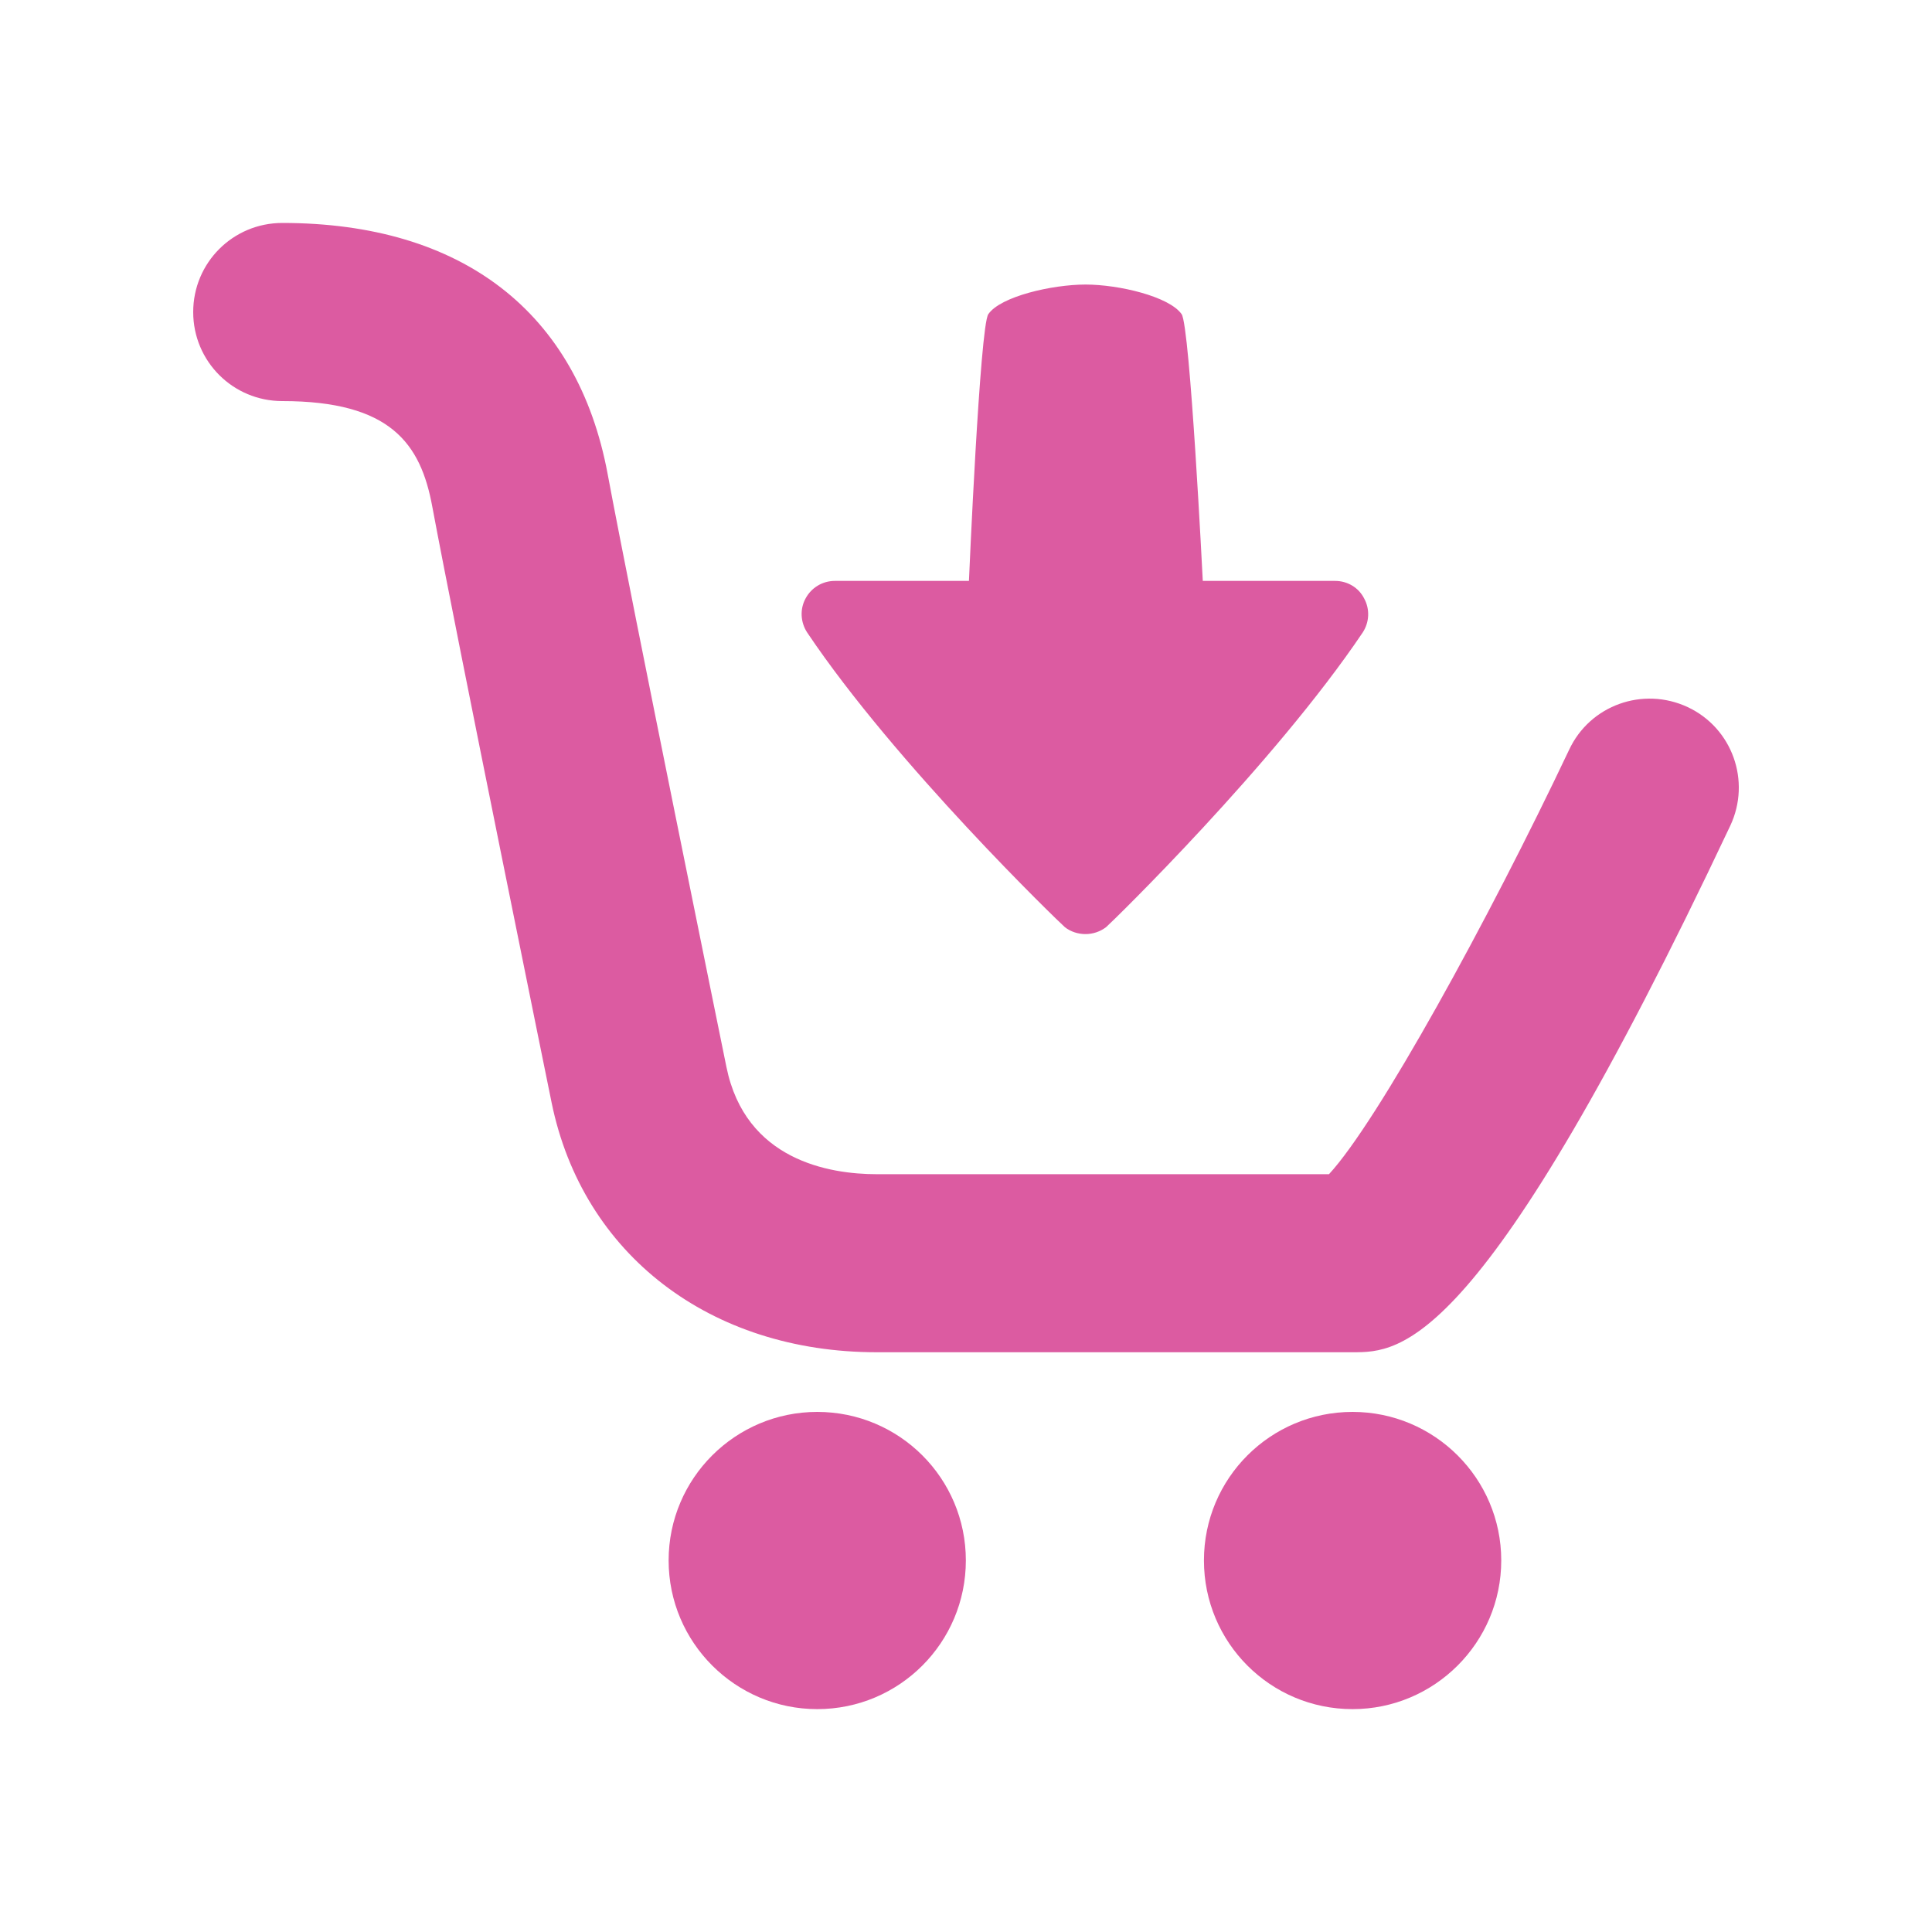
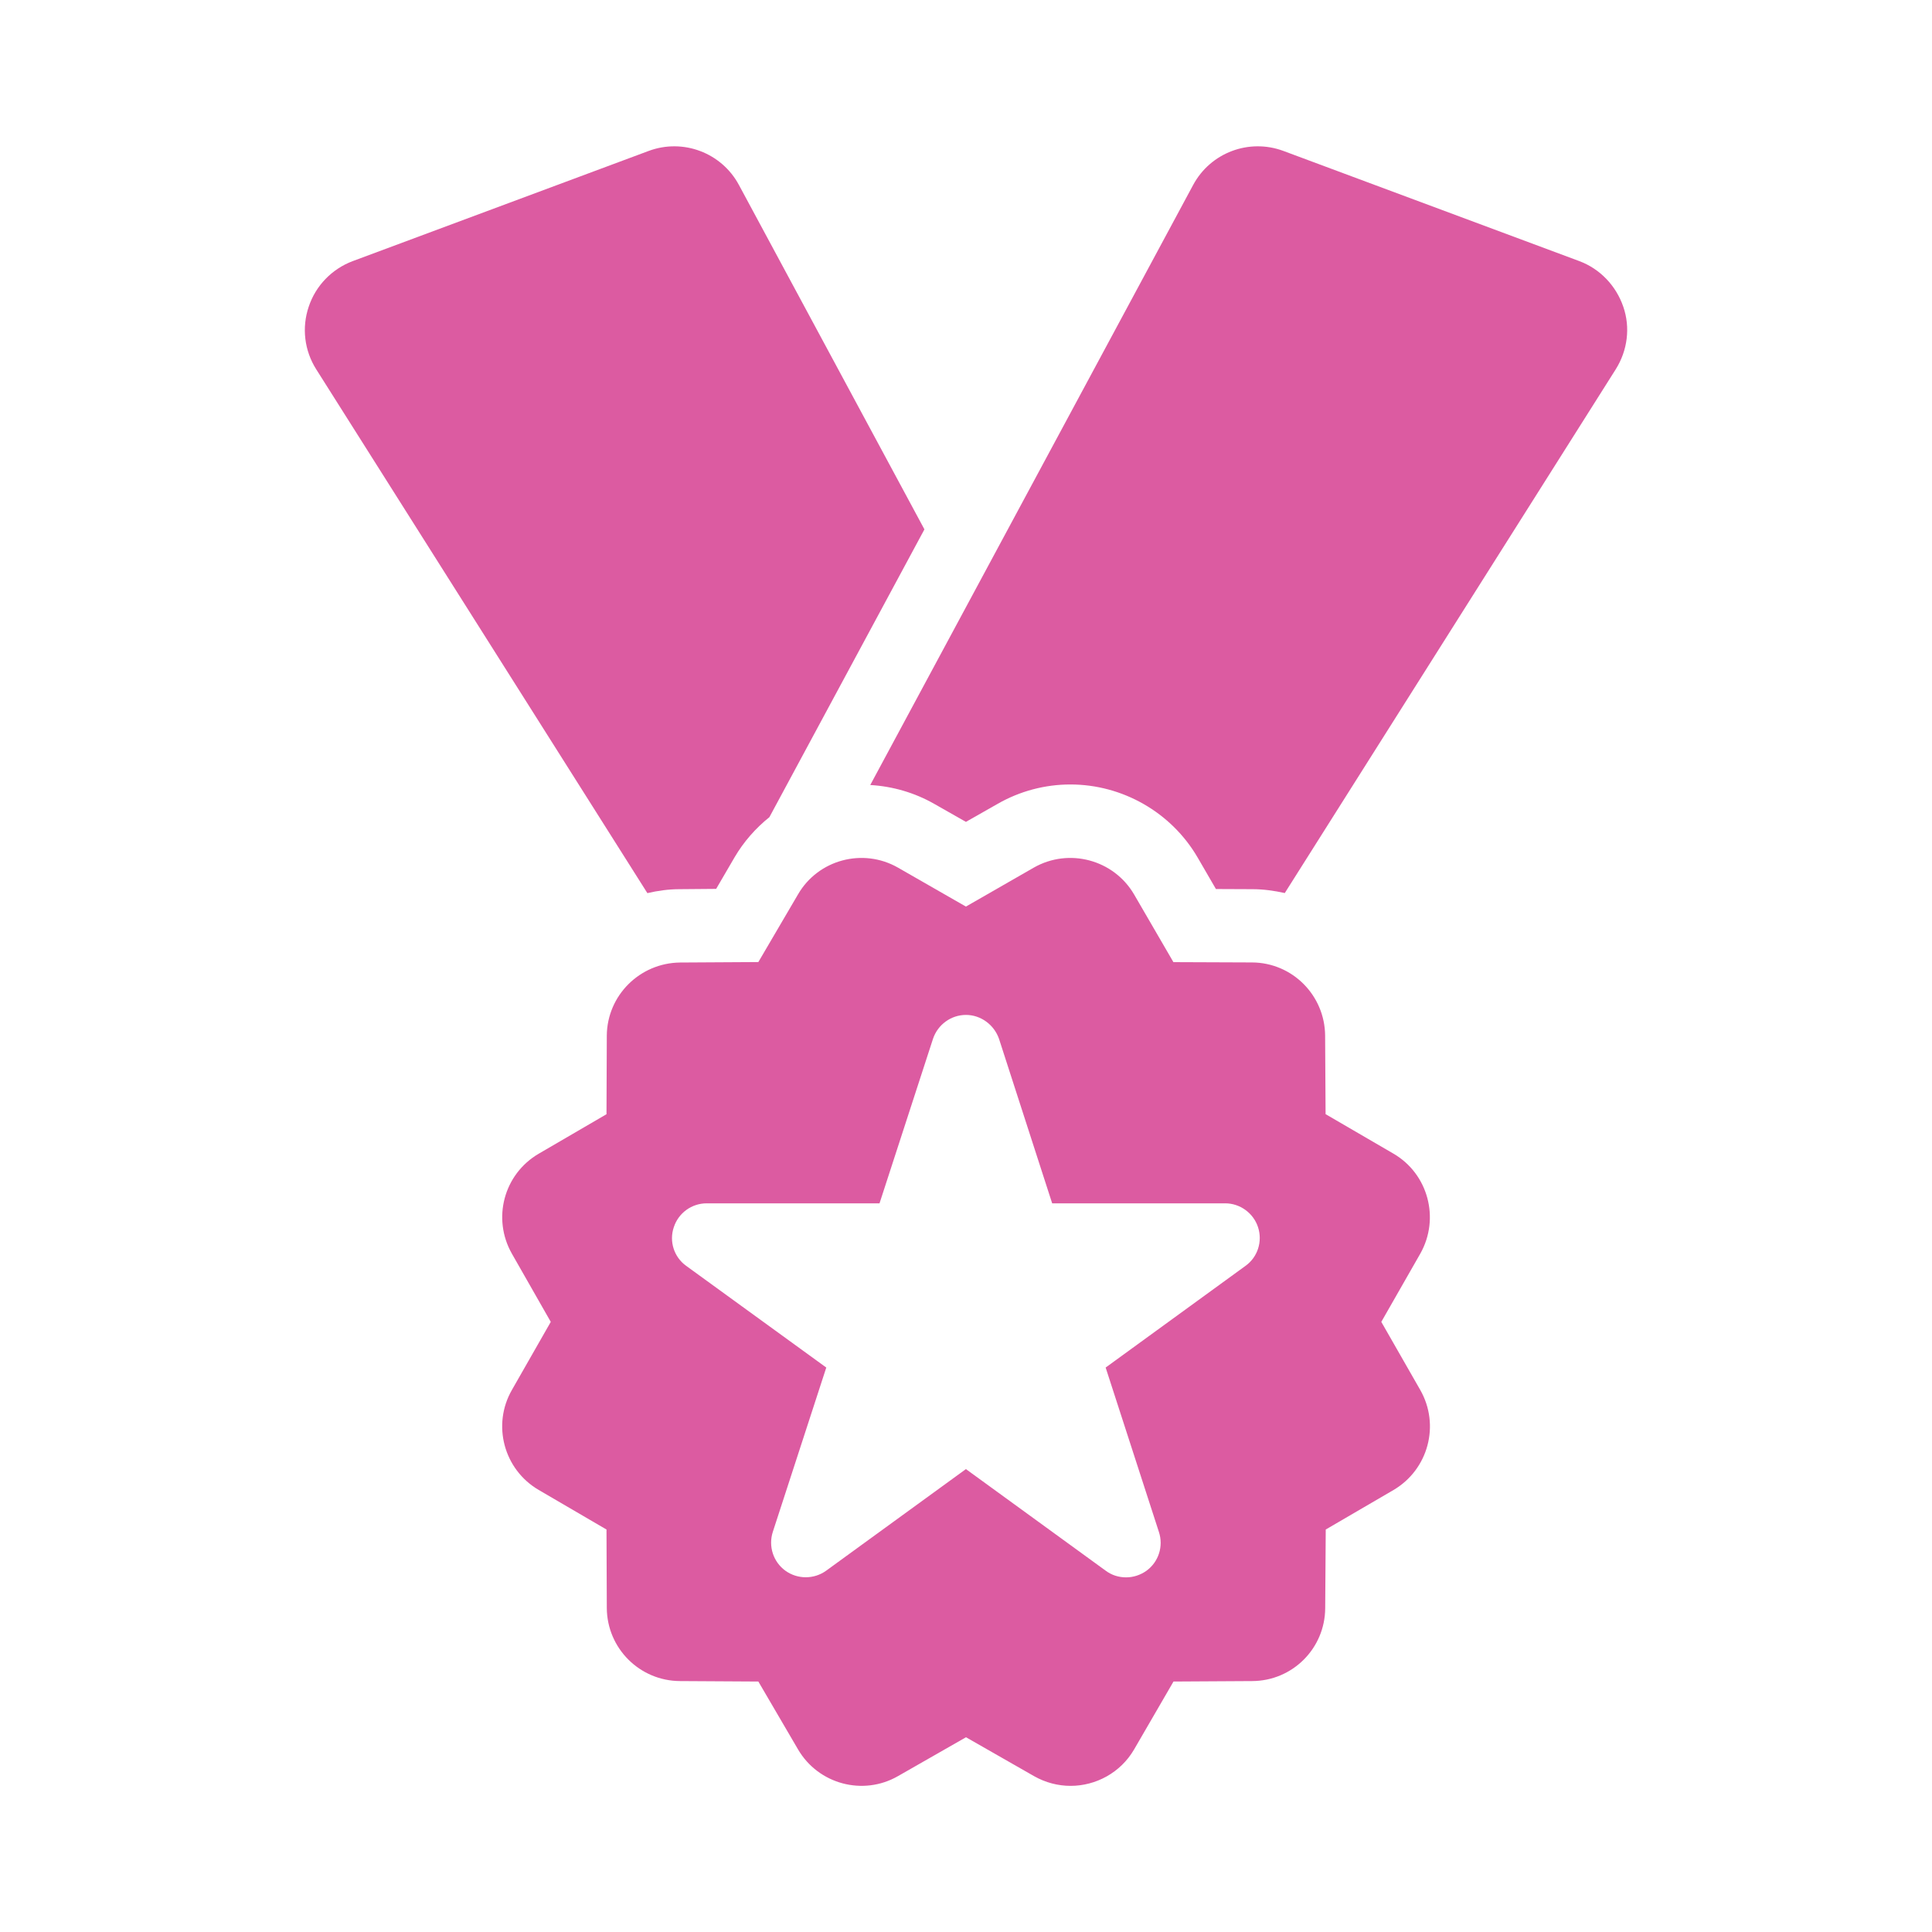
- <svg xmlns="http://www.w3.org/2000/svg" version="1.1" id="adjudicacion" x="0px" y="0px" width="25px" height="25px" viewBox="0 0 25 25" enable-background="new 0 0 25 25" xml:space="preserve">
+ <svg xmlns="http://www.w3.org/2000/svg" version="1.1" id="Layer_1" x="0px" y="0px" width="25px" height="25px" viewBox="-3.379 -1.309 25 25" enable-background="new -3.379 -1.309 25 25" xml:space="preserve">
  <g>
-     <path fill="#DC5BA1" d="M22.389,10.686c-3.215,6.812-4.264,6.812-4.887,6.812h-6.157c-2.156,0-3.805-1.266-4.207-3.229   c-0.012-0.061-1.232-6.04-1.544-7.712C5.444,5.739,5.053,5.19,3.653,5.19C3.015,5.19,2.5,4.676,2.5,4.038   c0-0.639,0.515-1.153,1.153-1.153c2.325,0,3.82,1.153,4.21,3.249c0.308,1.652,1.525,7.612,1.537,7.673   c0.245,1.205,1.327,1.387,1.945,1.387h5.852c0.628-0.678,2.059-3.279,3.107-5.491c0.27-0.579,0.957-0.823,1.535-0.553   C22.415,9.42,22.662,10.107,22.389,10.686L22.389,10.686z M10.575,18.27c-1.059,0-1.923,0.859-1.923,1.922s0.865,1.924,1.923,1.924   c1.063,0,1.923-0.861,1.923-1.924S11.638,18.27,10.575,18.27L10.575,18.27z M17.502,18.27c-1.063,0-1.923,0.859-1.923,1.922   s0.859,1.924,1.923,1.924c1.059,0,1.924-0.861,1.924-1.924S18.561,18.27,17.502,18.27L17.502,18.27z M13.779,11.997   c0.075,0.06,0.173,0.09,0.267,0.09s0.188-0.03,0.267-0.09c0.075-0.064,2.175-2.111,3.32-3.812c0.087-0.132,0.095-0.301,0.02-0.439   c-0.071-0.143-0.218-0.229-0.376-0.229h-1.713c0,0-0.165-3.302-0.274-3.452c-0.161-0.229-0.814-0.383-1.243-0.383   c-0.432,0-1.101,0.154-1.258,0.383c-0.109,0.15-0.251,3.452-0.251,3.452h-1.736c-0.158,0-0.304,0.087-0.379,0.229   c-0.075,0.139-0.064,0.308,0.022,0.439C11.589,9.89,13.704,11.933,13.779,11.997L13.779,11.997z M13.779,11.997" />
+     <g>
+       <path fill="#DC5BA1" d="M5.413,10.197l0.475-0.004l0.238-0.408c0.119-0.203,0.273-0.377,0.451-0.52l2.006-3.724l-2.4-4.456    C5.958,0.666,5.459,0.479,5.015,0.644L1.185,2.07C0.916,2.171,0.706,2.388,0.616,2.659C0.524,2.93,0.559,3.227,0.713,3.47    l4.285,6.778C5.131,10.217,5.271,10.197,5.413,10.197L5.413,10.197z" />
+       <path fill="#DC5BA1" d="M17.626,2.659c-0.094-0.272-0.301-0.489-0.568-0.589l-3.83-1.426c-0.445-0.165-0.943,0.022-1.168,0.441    L7.882,8.849c0.291,0.017,0.574,0.099,0.828,0.244l0.41,0.233l0.41-0.233c0.288-0.165,0.612-0.251,0.942-0.251    c0.674,0,1.305,0.361,1.645,0.943l0.238,0.41l0.474,0.002c0.142,0,0.282,0.02,0.417,0.05l4.283-6.778    C17.681,3.227,17.72,2.93,17.626,2.659L17.626,2.659z" />
+     </g>
+     <path fill="#DC5BA1" d="M14.652,13.619l-0.878-0.511l-0.006-1.017c-0.004-0.52-0.424-0.944-0.946-0.946l-1.017-0.004l-0.51-0.878   c-0.264-0.449-0.842-0.603-1.295-0.346L9.12,10.422L8.239,9.917C7.787,9.66,7.209,9.814,6.948,10.263L6.434,11.14l-1.013,0.006   c-0.522,0.006-0.944,0.426-0.948,0.946l-0.004,1.017l-0.877,0.511c-0.453,0.265-0.605,0.84-0.347,1.294l0.503,0.882l-0.503,0.881   c-0.259,0.451-0.106,1.029,0.347,1.294l0.877,0.512l0.004,1.017c0.004,0.521,0.426,0.942,0.948,0.944l1.013,0.006l0.514,0.879   c0.263,0.449,0.84,0.604,1.291,0.346l0.882-0.504l0.882,0.504c0.149,0.084,0.311,0.125,0.471,0.125   c0.326,0,0.646-0.169,0.822-0.471l0.51-0.879l1.018-0.006c0.523-0.002,0.943-0.424,0.945-0.944l0.007-1.017l0.878-0.512   c0.449-0.265,0.604-0.84,0.345-1.294l-0.504-0.881l0.504-0.882C15.257,14.458,15.101,13.88,14.652,13.619L14.652,13.619z    M12.738,15.071l-1.81,1.316l0.689,2.127c0.062,0.187-0.005,0.389-0.16,0.502c-0.08,0.057-0.172,0.086-0.265,0.086   c-0.095,0-0.187-0.029-0.263-0.086L9.12,17.701l-1.809,1.315c-0.157,0.113-0.37,0.113-0.527,0   c-0.156-0.113-0.223-0.315-0.163-0.502l0.692-2.127L5.5,15.071c-0.156-0.112-0.223-0.315-0.16-0.5   c0.06-0.184,0.231-0.309,0.426-0.309h2.236l0.692-2.129c0.062-0.183,0.232-0.309,0.427-0.309c0.19,0,0.363,0.126,0.427,0.309   l0.688,2.129h2.239c0.191,0,0.365,0.125,0.425,0.309C12.96,14.755,12.896,14.958,12.738,15.071L12.738,15.071z" />
  </g>
</svg>
